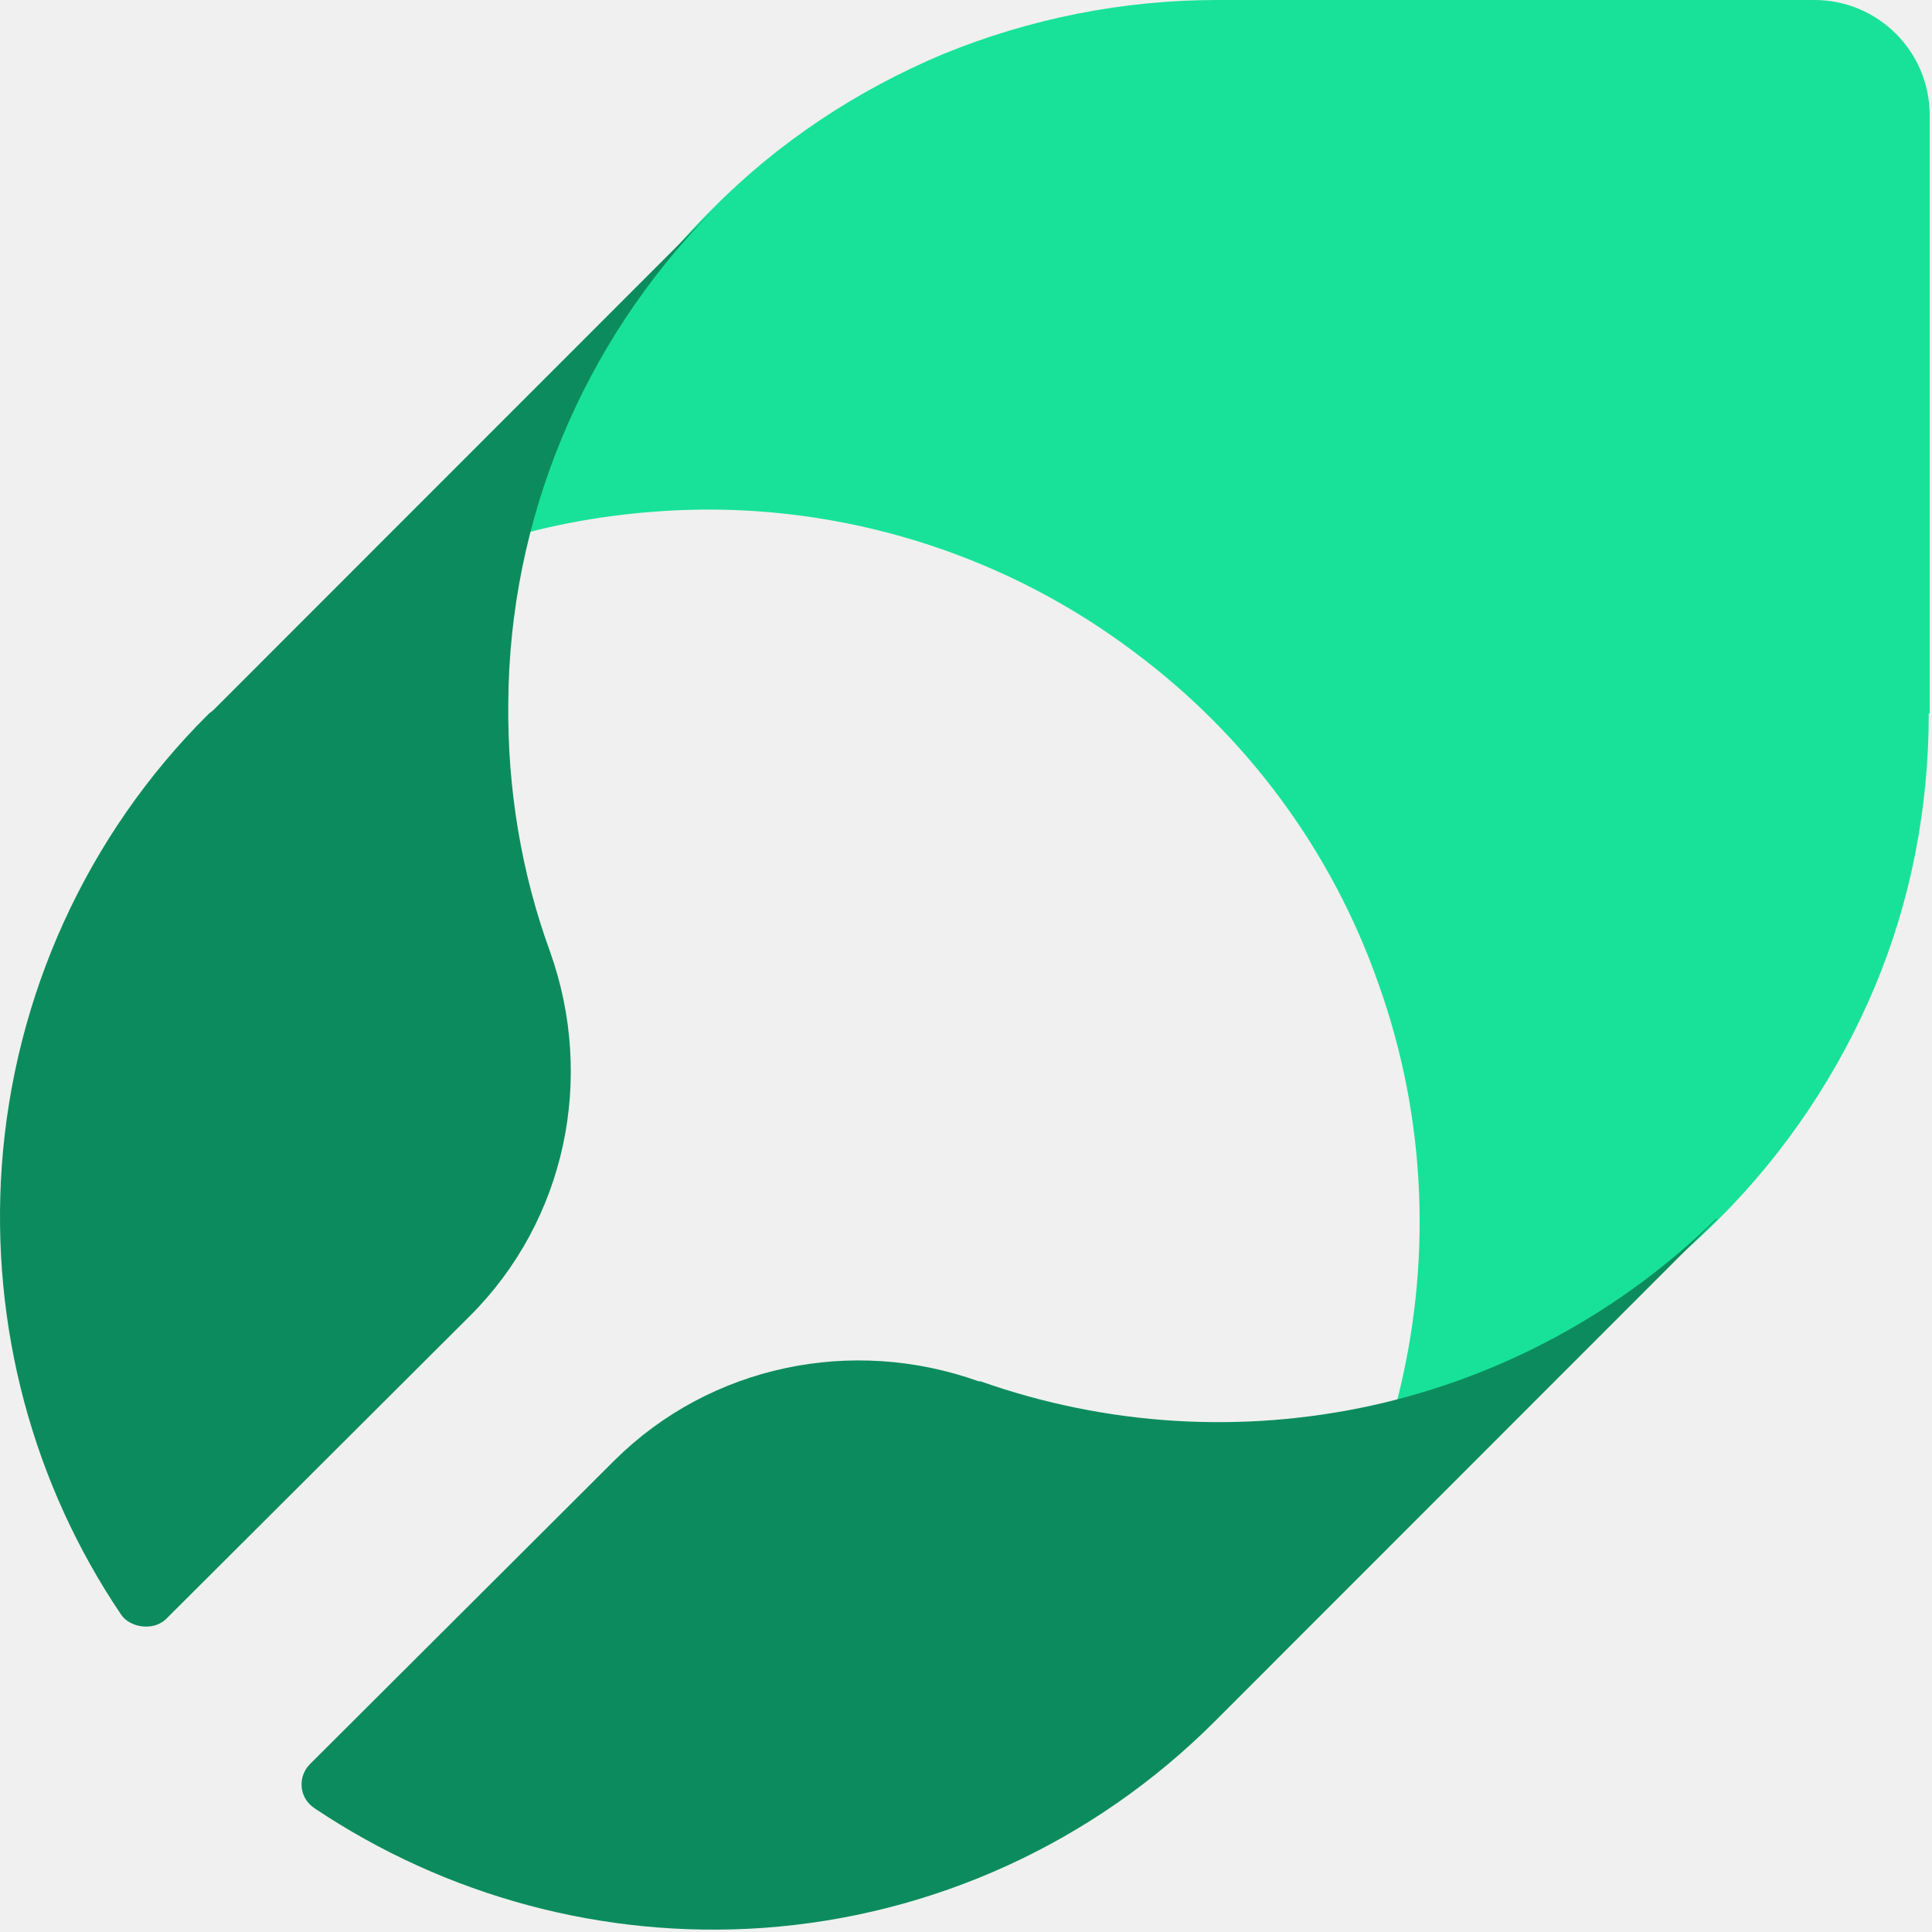
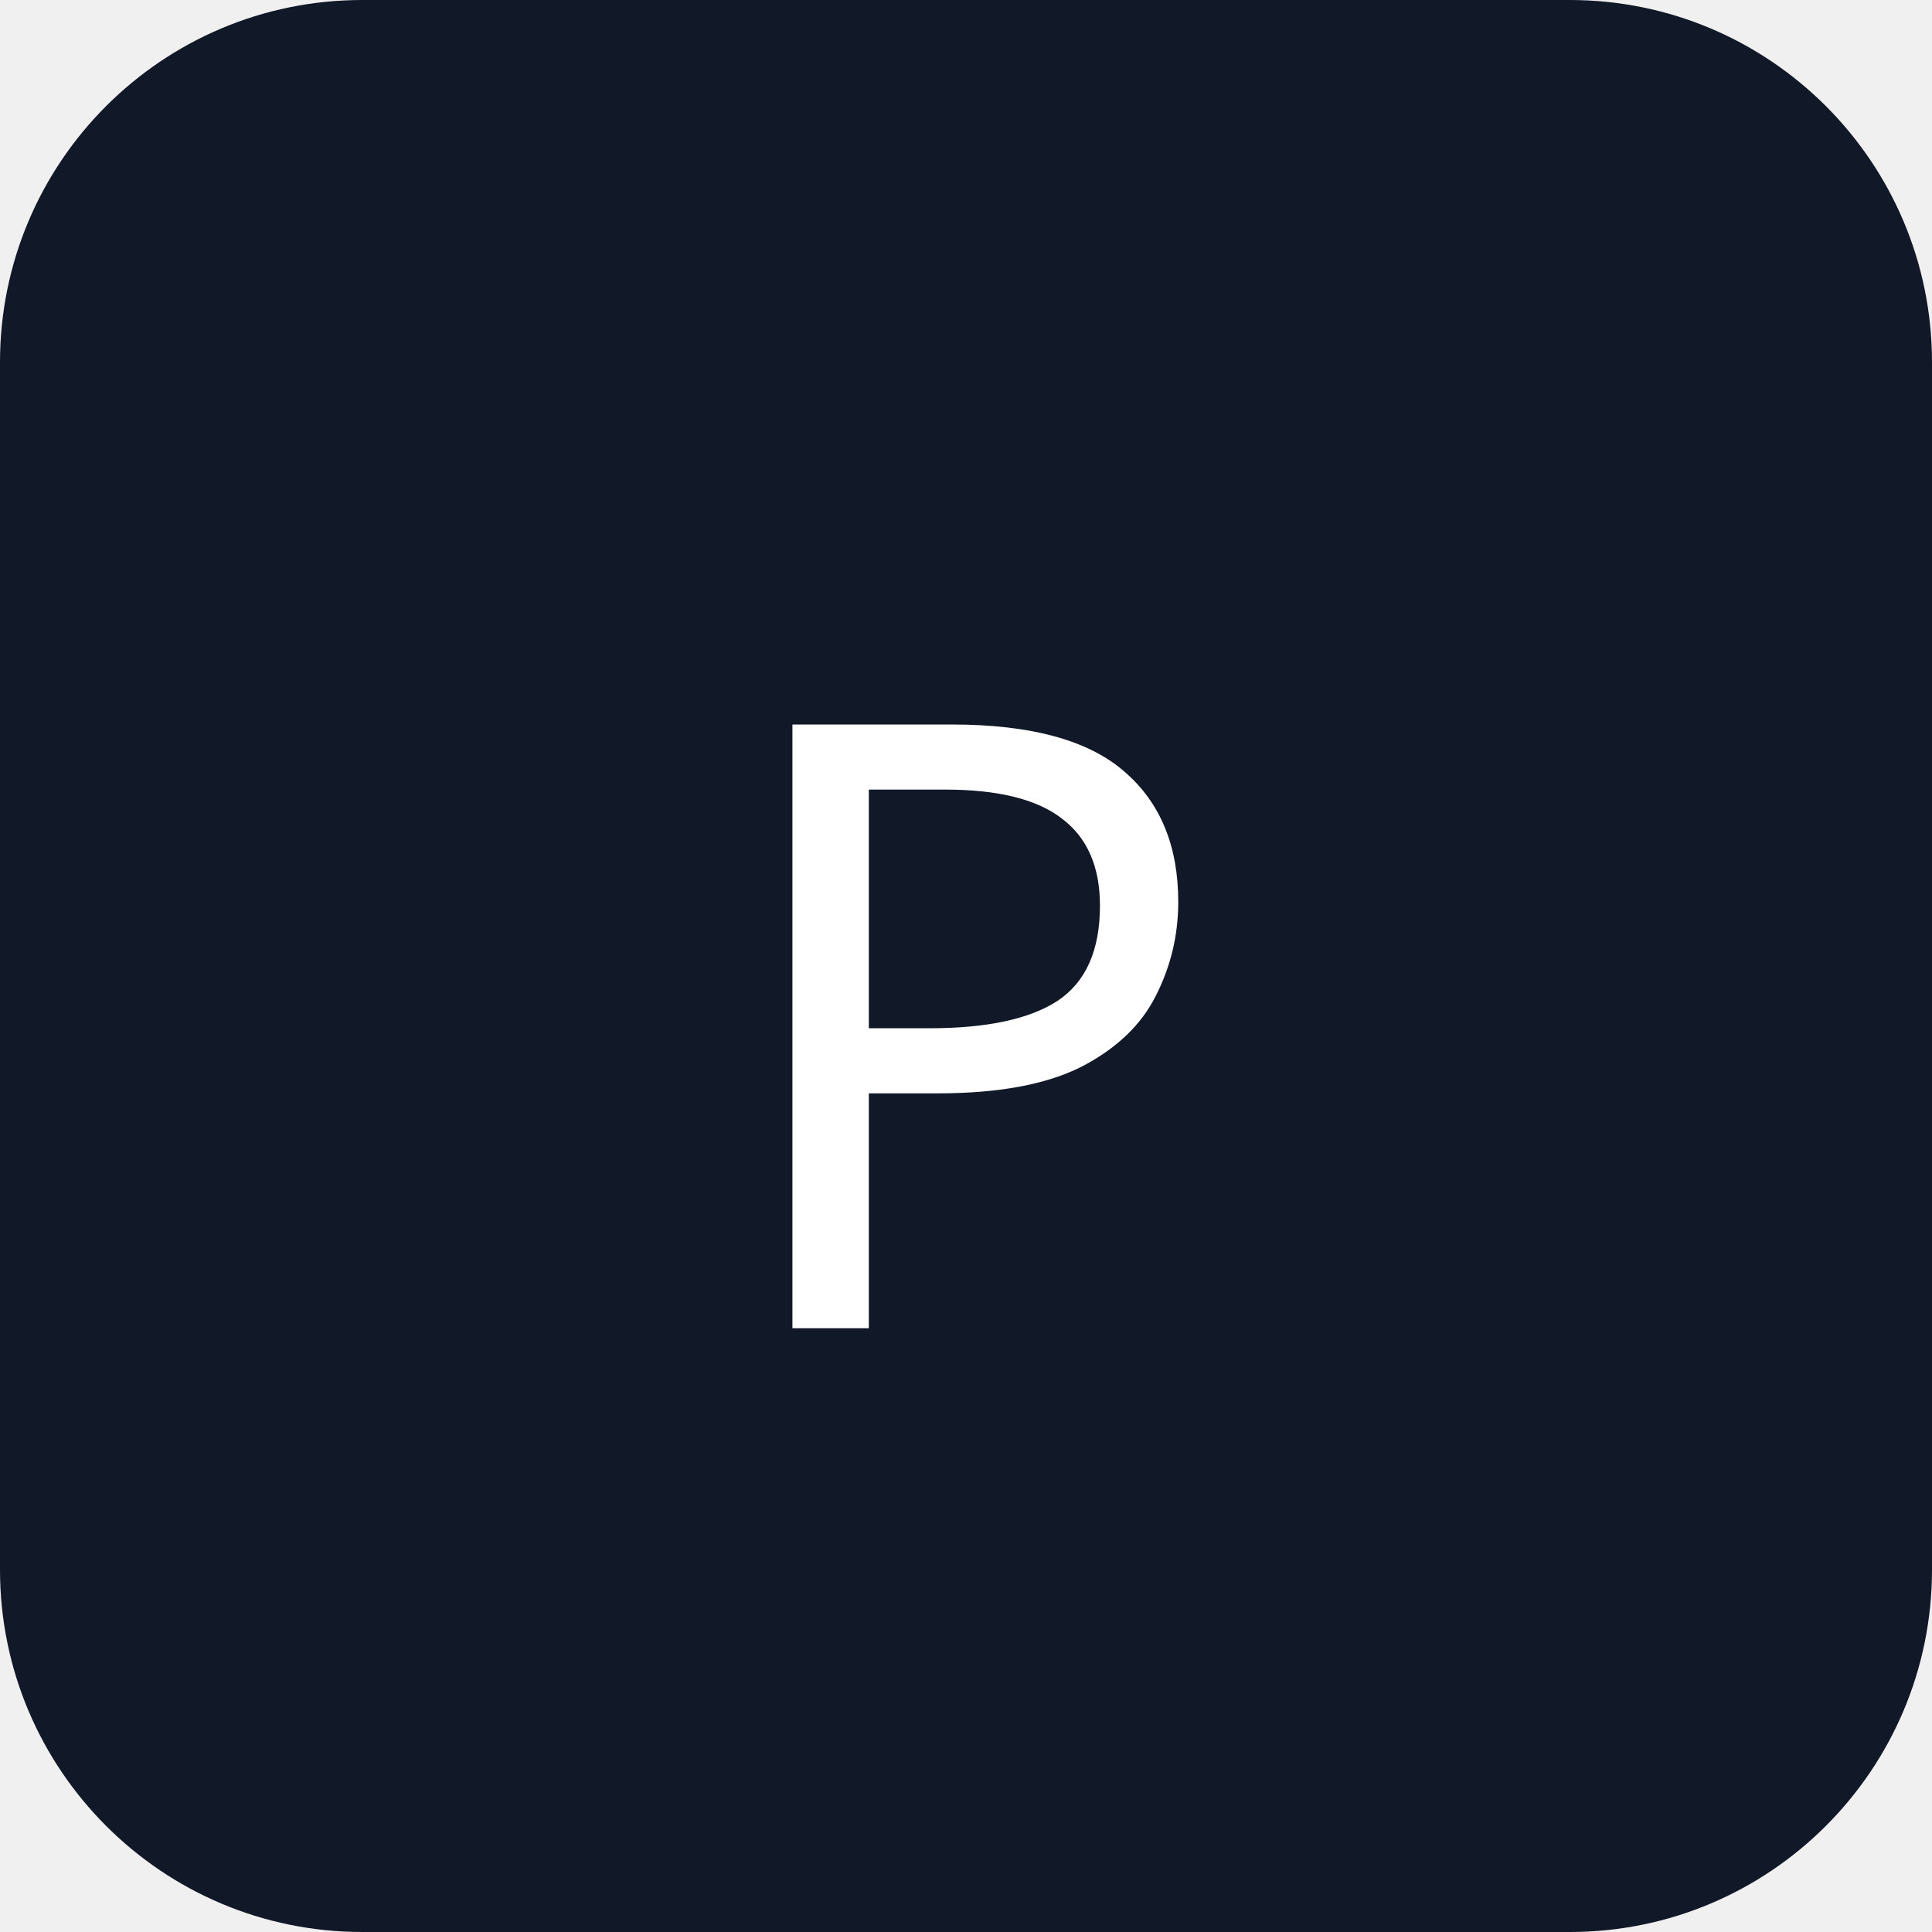
- <svg xmlns="http://www.w3.org/2000/svg" width="502" height="502" viewBox="0 0 502 502" fill="none">
-   <path d="M501.402 185.33V29.962C501.402 13.29 487.876 0 471.453 0H316.156C291.763 0 267.611 4.832 245.15 14.014C222.689 23.438 202.16 36.969 185.012 54.367L183.804 55.575C161.101 78.53 144.92 107.042 136.708 138.454C151.441 134.588 166.656 132.655 181.871 132.413C222.447 131.93 262.298 144.978 294.661 169.383C323.885 191.13 346.104 221.092 358.18 255.645C370.739 290.681 372.188 328.859 362.769 364.862C393.925 356.647 422.666 340.457 445.611 317.744L446.818 316.536C463.966 299.38 477.732 278.841 487.151 256.37C496.571 233.898 501.16 209.735 501.16 185.33H501.402Z" fill="#18E299" />
-   <path d="M132.071 182.706C132.312 135.044 151.32 89.307 184.764 55.125L55.557 184.391C55.076 184.873 54.594 185.113 54.113 185.595C22.593 216.888 3.586 258.774 0.458 303.066C-2.43 344.47 8.397 385.392 31.496 419.575C33.699 422.835 39.677 423.907 43.046 420.778L122.206 341.822C146.989 317.028 154.689 280.198 142.899 247.219C135.44 226.758 131.831 204.852 132.071 182.706Z" fill="#0C8C5E" />
-   <path d="M446.067 316.547C421.284 340.86 390.245 357.71 356.56 365.172C322.634 372.635 287.506 370.468 254.783 358.914C254.783 358.914 254.542 358.914 254.301 358.914C221.338 347.118 184.525 354.821 159.742 379.375L80.581 458.331C77.212 461.701 77.694 467.238 81.784 469.885C115.95 492.754 156.855 503.827 198.24 500.938C242.512 497.809 284.137 478.792 315.656 447.258L316.859 446.054L446.067 316.788V316.547Z" fill="#0C8C5E" />
+ <svg xmlns="http://www.w3.org/2000/svg" viewBox="0 0 32 32">
+   <rect width="32" height="32" rx="6" fill="#111827" />
+   <text x="16" y="22" text-anchor="middle" fill="#fff" font-size="14" font-family="system-ui">P</text>
</svg>
